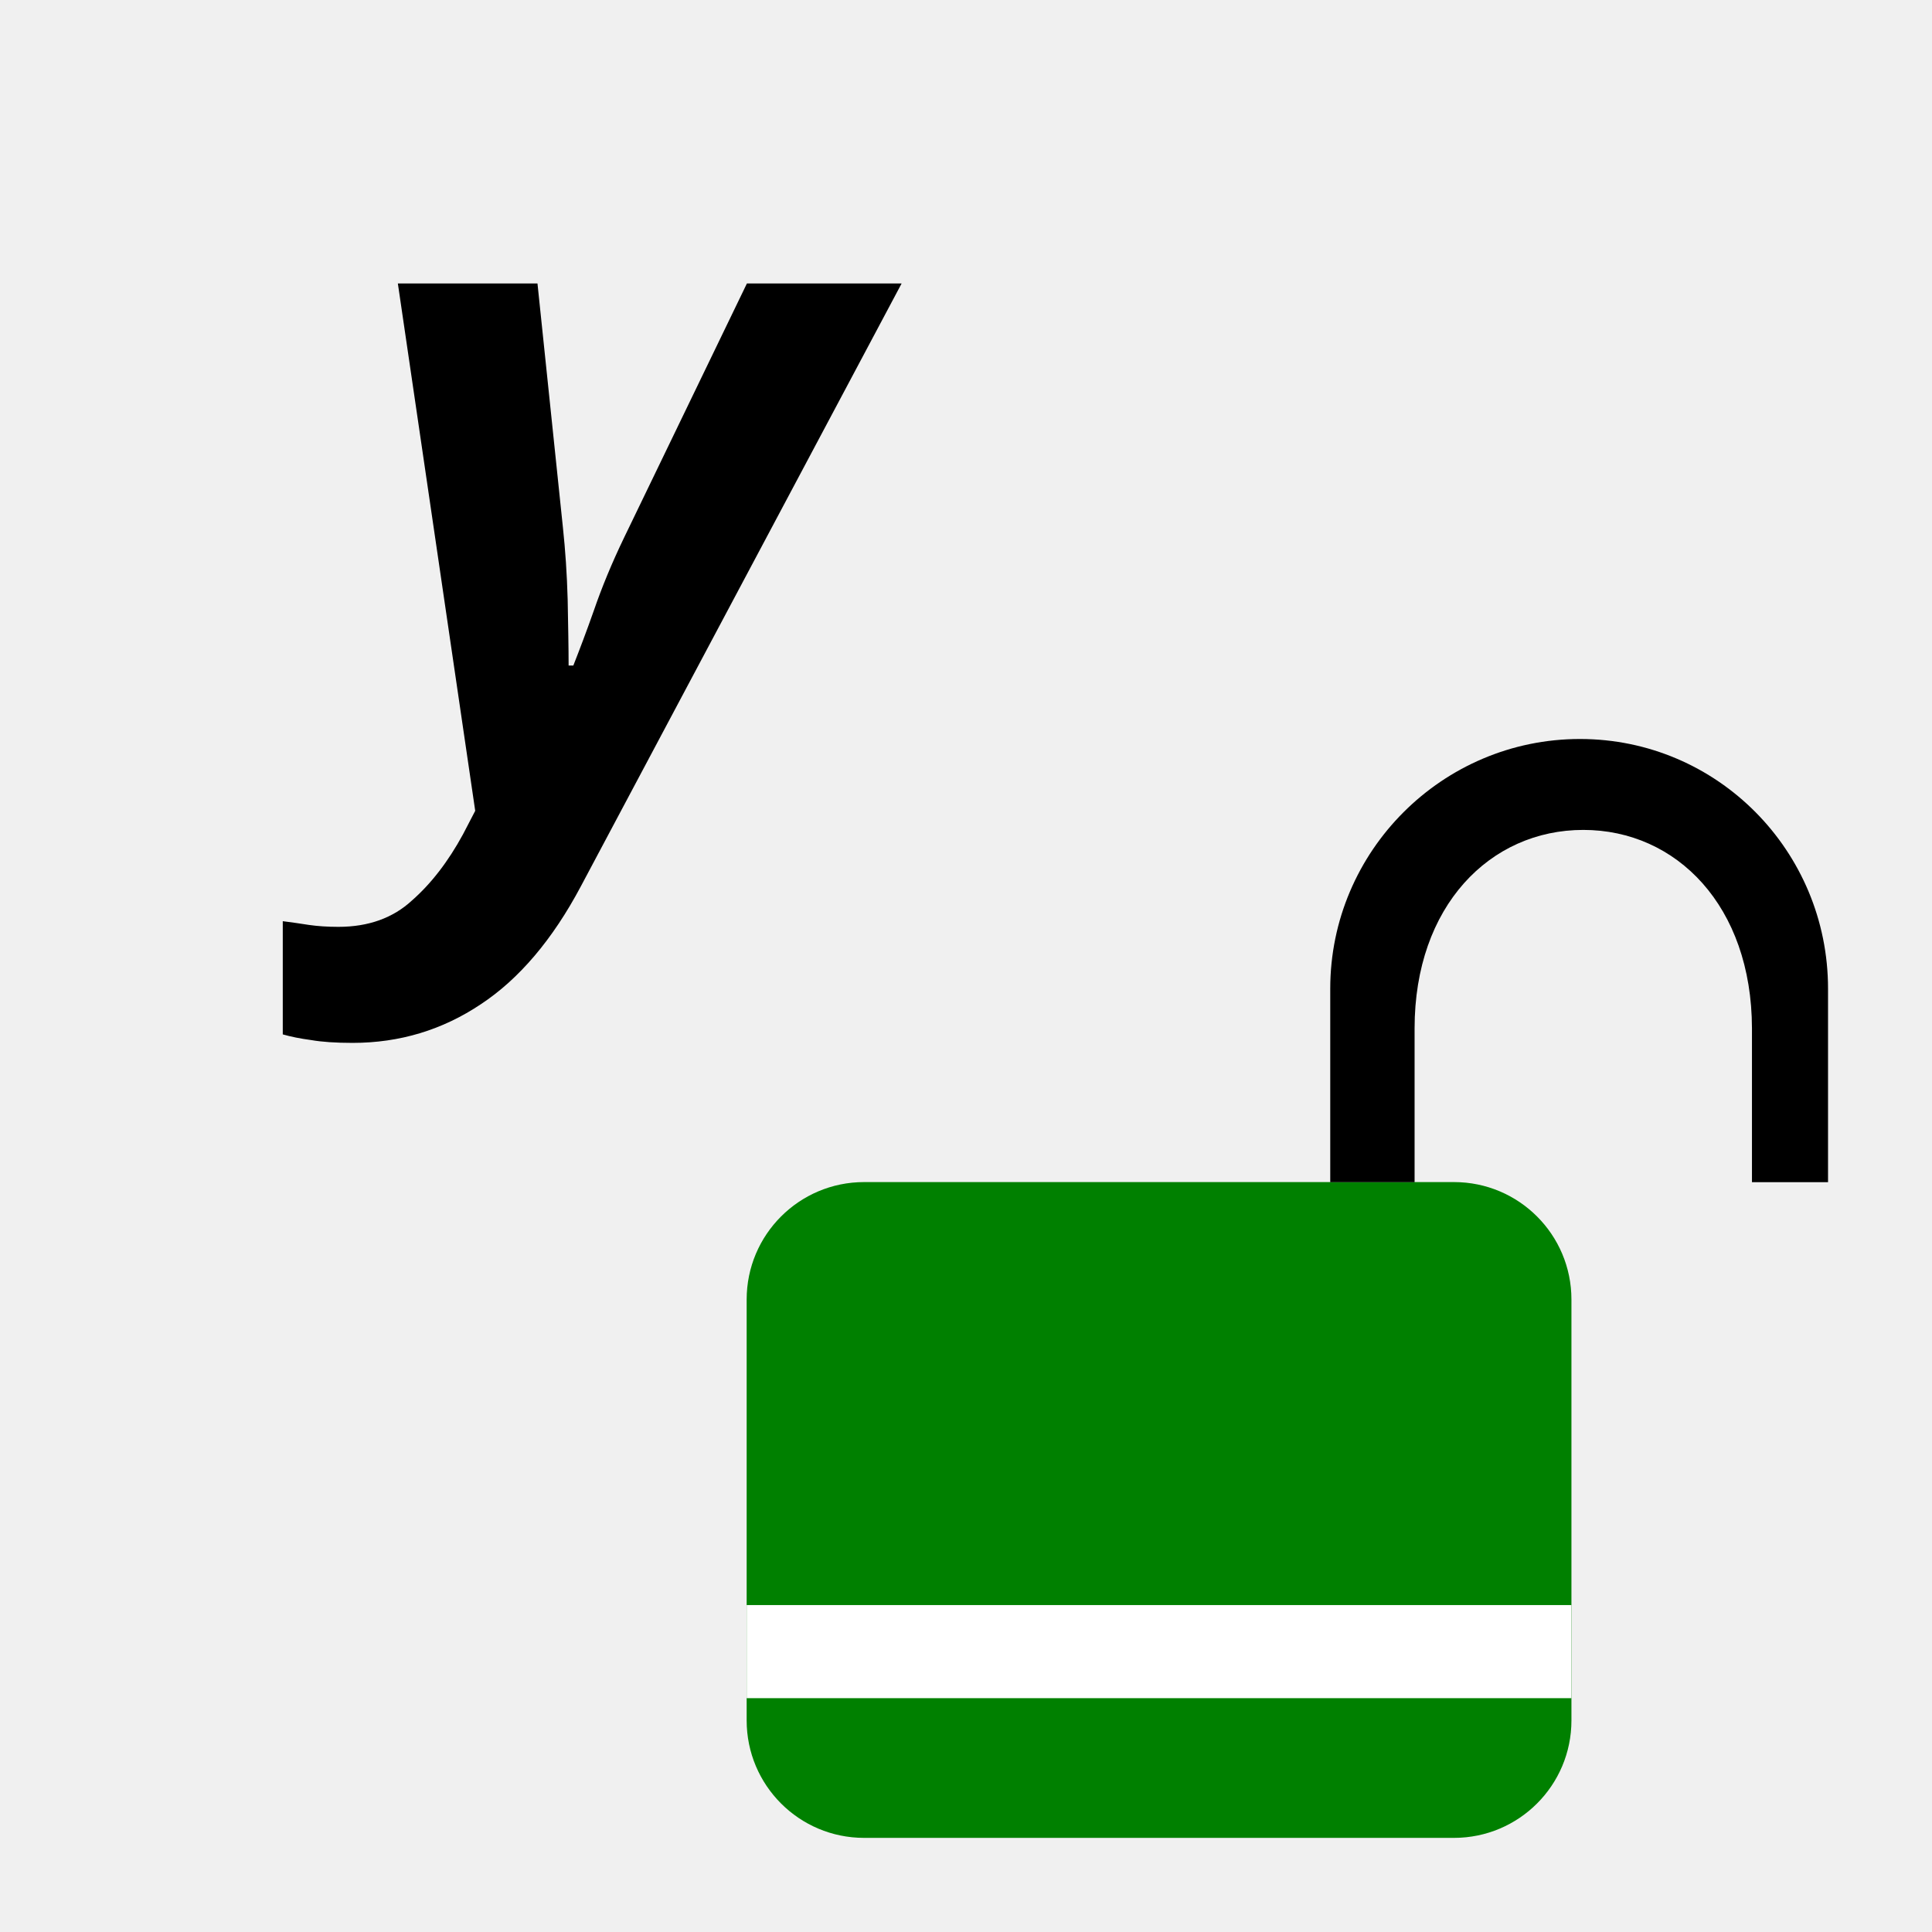
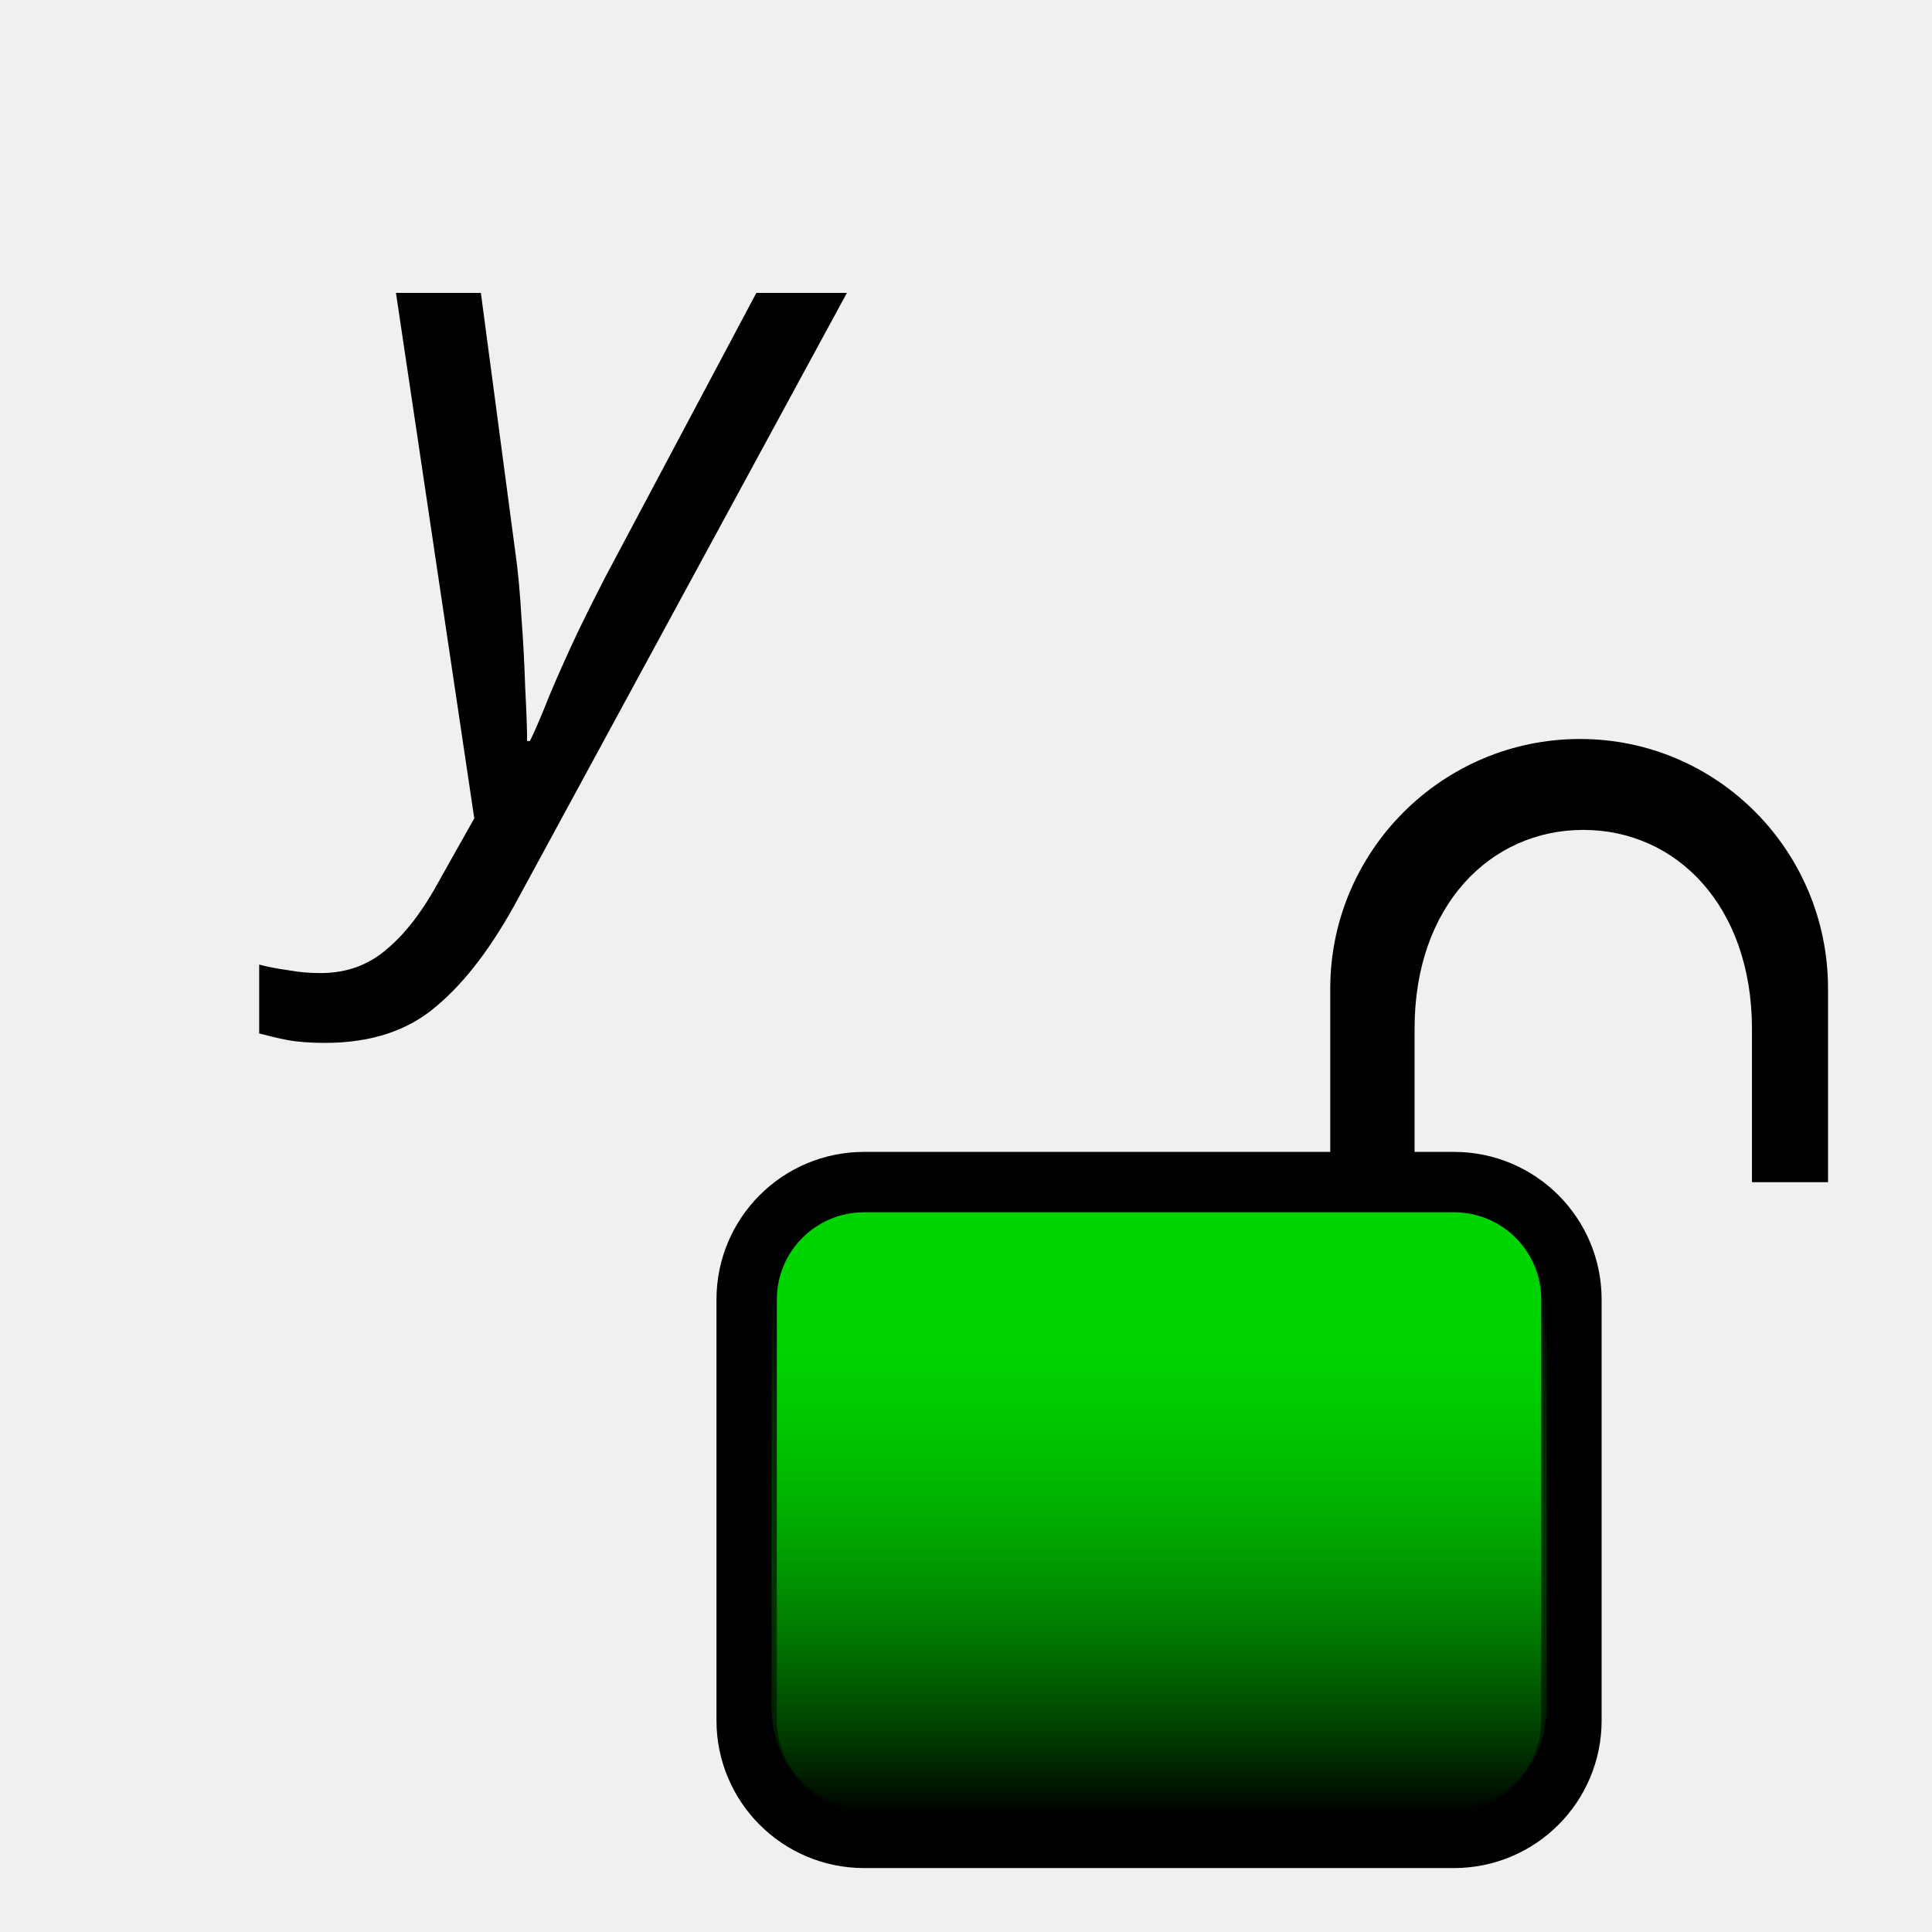
- <svg xmlns="http://www.w3.org/2000/svg" width="32px" height="32px" id="svg2985" version="1.1">
-   <defs id="defs2987" />
+ <svg xmlns="http://www.w3.org/2000/svg" xmlns:xlink="http://www.w3.org/1999/xlink" width="32px" height="32px" id="svg2985" version="1.1">
+   <defs id="defs2987">
+     <linearGradient id="linearGradient3852">
+       <stop style="stop-color:#000000;stop-opacity:1;" offset="0" id="stop3854" />
+       <stop style="stop-color:#00d400;stop-opacity:0;" offset="1" id="stop3856" />
+     </linearGradient>
+     <linearGradient xlink:href="#linearGradient3852" id="linearGradient3858" x1="20.098" y1="30.393" x2="20.098" y2="21.104" gradientUnits="userSpaceOnUse" gradientTransform="matrix(0.9396295,0,0,0.9396295,1.15893,1.509866)" />
+   </defs>
  <g id="layer1">
-     <rect style="fill:#008000;fill-opacity:1;fill-rule:evenodd;stroke:none" id="rect2993" width="13.661" height="10.862" x="12.367" y="19.579" ry="1.945" />
-     <rect style="fill:#ffffff;fill-opacity:1;fill-rule:evenodd;stroke:none" id="rect3784" width="13.66" height="1.542" x="12.367" y="26.585" ry="0" />
+     <rect style="fill:#00d400;fill-opacity:1;fill-rule:evenodd;stroke:#000000" id="rect2993" width="13.661" height="10.862" x="12.367" y="19.579" ry="1.945" />
    <text xml:space="preserve" style="font-size:14px;font-style:italic;font-variant:normal;font-weight:normal;font-stretch:normal;line-height:125%;letter-spacing:0px;word-spacing:0px;fill:#000000;fill-opacity:1;stroke:none;font-family:Ubuntu;-inkscape-font-specification:Ubuntu Italic" x="5.792" y="13.43" id="text3799">
-       <tspan id="tspan3801" x="5.792" y="13.43" style="font-size:16px;font-weight:bold">y</tspan>
+       <tspan id="tspan3801" x="5.792" y="13.43" style="font-size:16px;font-weight:normal;-inkscape-font-specification:Ubuntu Italic">y</tspan>
    </text>
    <path style="fill:#000000;fill-opacity:1;fill-rule:evenodd;stroke:none" d="m 26.169,12.24 c -2.279,0 -4.136,1.857 -4.136,4.136 l 0,3.205 1.397,0 0,-2.548 c 0,-2.026 1.249,-3.287 2.794,-3.287 1.545,0 2.79,1.261 2.794,3.287 l 0,2.548 1.26,0 0,-3.205 c -4e-6,-2.279 -1.83,-4.136 -4.109,-4.136 z" id="path3908" />
+     <rect ry="1.827" y="19.907" x="12.779" height="10.206" width="12.836" id="rect3850" style="fill:url(#linearGradient3858);fill-opacity:1;fill-rule:evenodd;stroke:none" />
  </g>
</svg>
